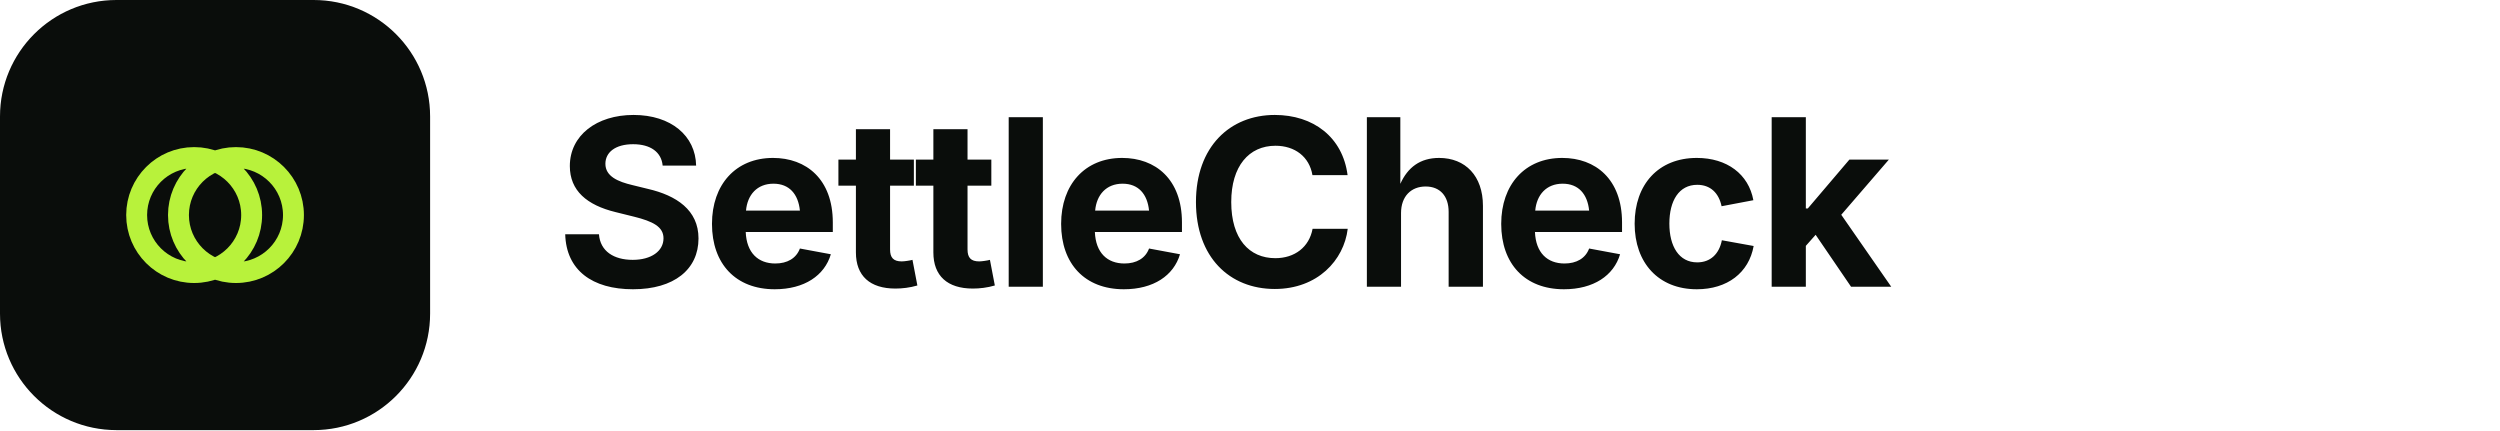
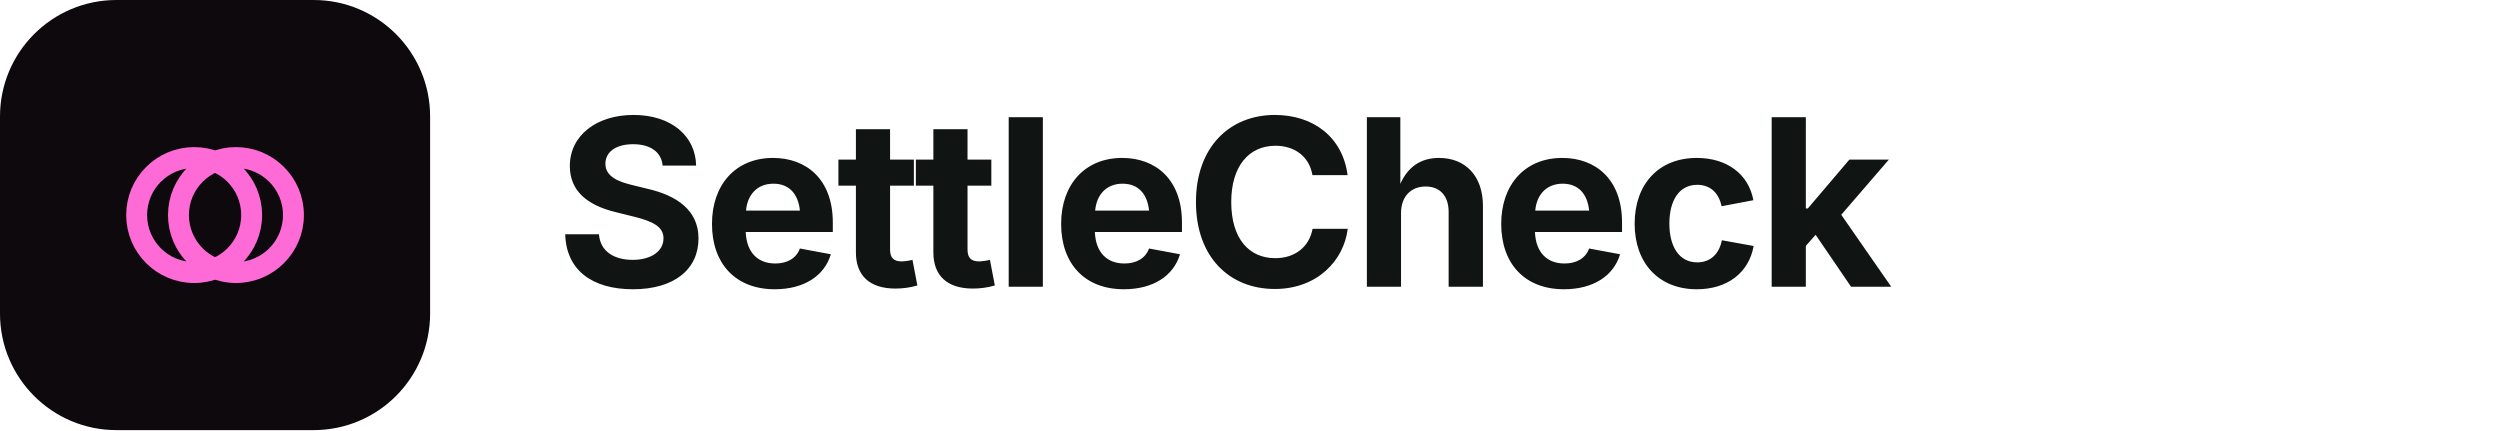
<svg xmlns="http://www.w3.org/2000/svg" width="279" height="48" viewBox="0 0 279 48" role="img" aria-label="SettleCheck">
-   <rect width="48" height="48" rx="13" fill="#0A0D0B" />
-   <path transform="translate(10 10) scale(1.166667)" d="M10 6.5a5.5 5.5 0 1 0 0 11 5.5 5.5 0 0 0 0-11zM14 6.5a5.5 5.5 0 1 0 0 11 5.5 5.5 0 0 0 0-11z" fill="none" stroke="#B8F23B" stroke-width="2" stroke-linecap="round" stroke-linejoin="round" />
-   <text x="62" y="32" font-family="ui-sans-serif, Inter, -apple-system, 'Segoe UI', Roboto, sans-serif" font-size="26" font-weight="650" letter-spacing="-0.6" fill="#0A0D0B">SettleCheck</text>
+   <rect width="48" height="48" rx="13" fill="#0d090d" />
+   <path transform="translate(10 10) scale(1.166667)" d="M10 6.5a5.5 5.5 0 1 0 0 11 5.5 5.5 0 0 0 0-11zM14 6.5a5.5 5.5 0 1 0 0 11 5.5 5.5 0 0 0 0-11z" fill="none" stroke="#ff6bd6" stroke-width="2" stroke-linecap="round" stroke-linejoin="round" />
+   <text x="62" y="32" font-family="ui-sans-serif, Inter, -apple-system, 'Segoe UI', Roboto, sans-serif" font-size="26" font-weight="650" letter-spacing="-0.6" fill="#101412">SettleCheck</text>
</svg>
